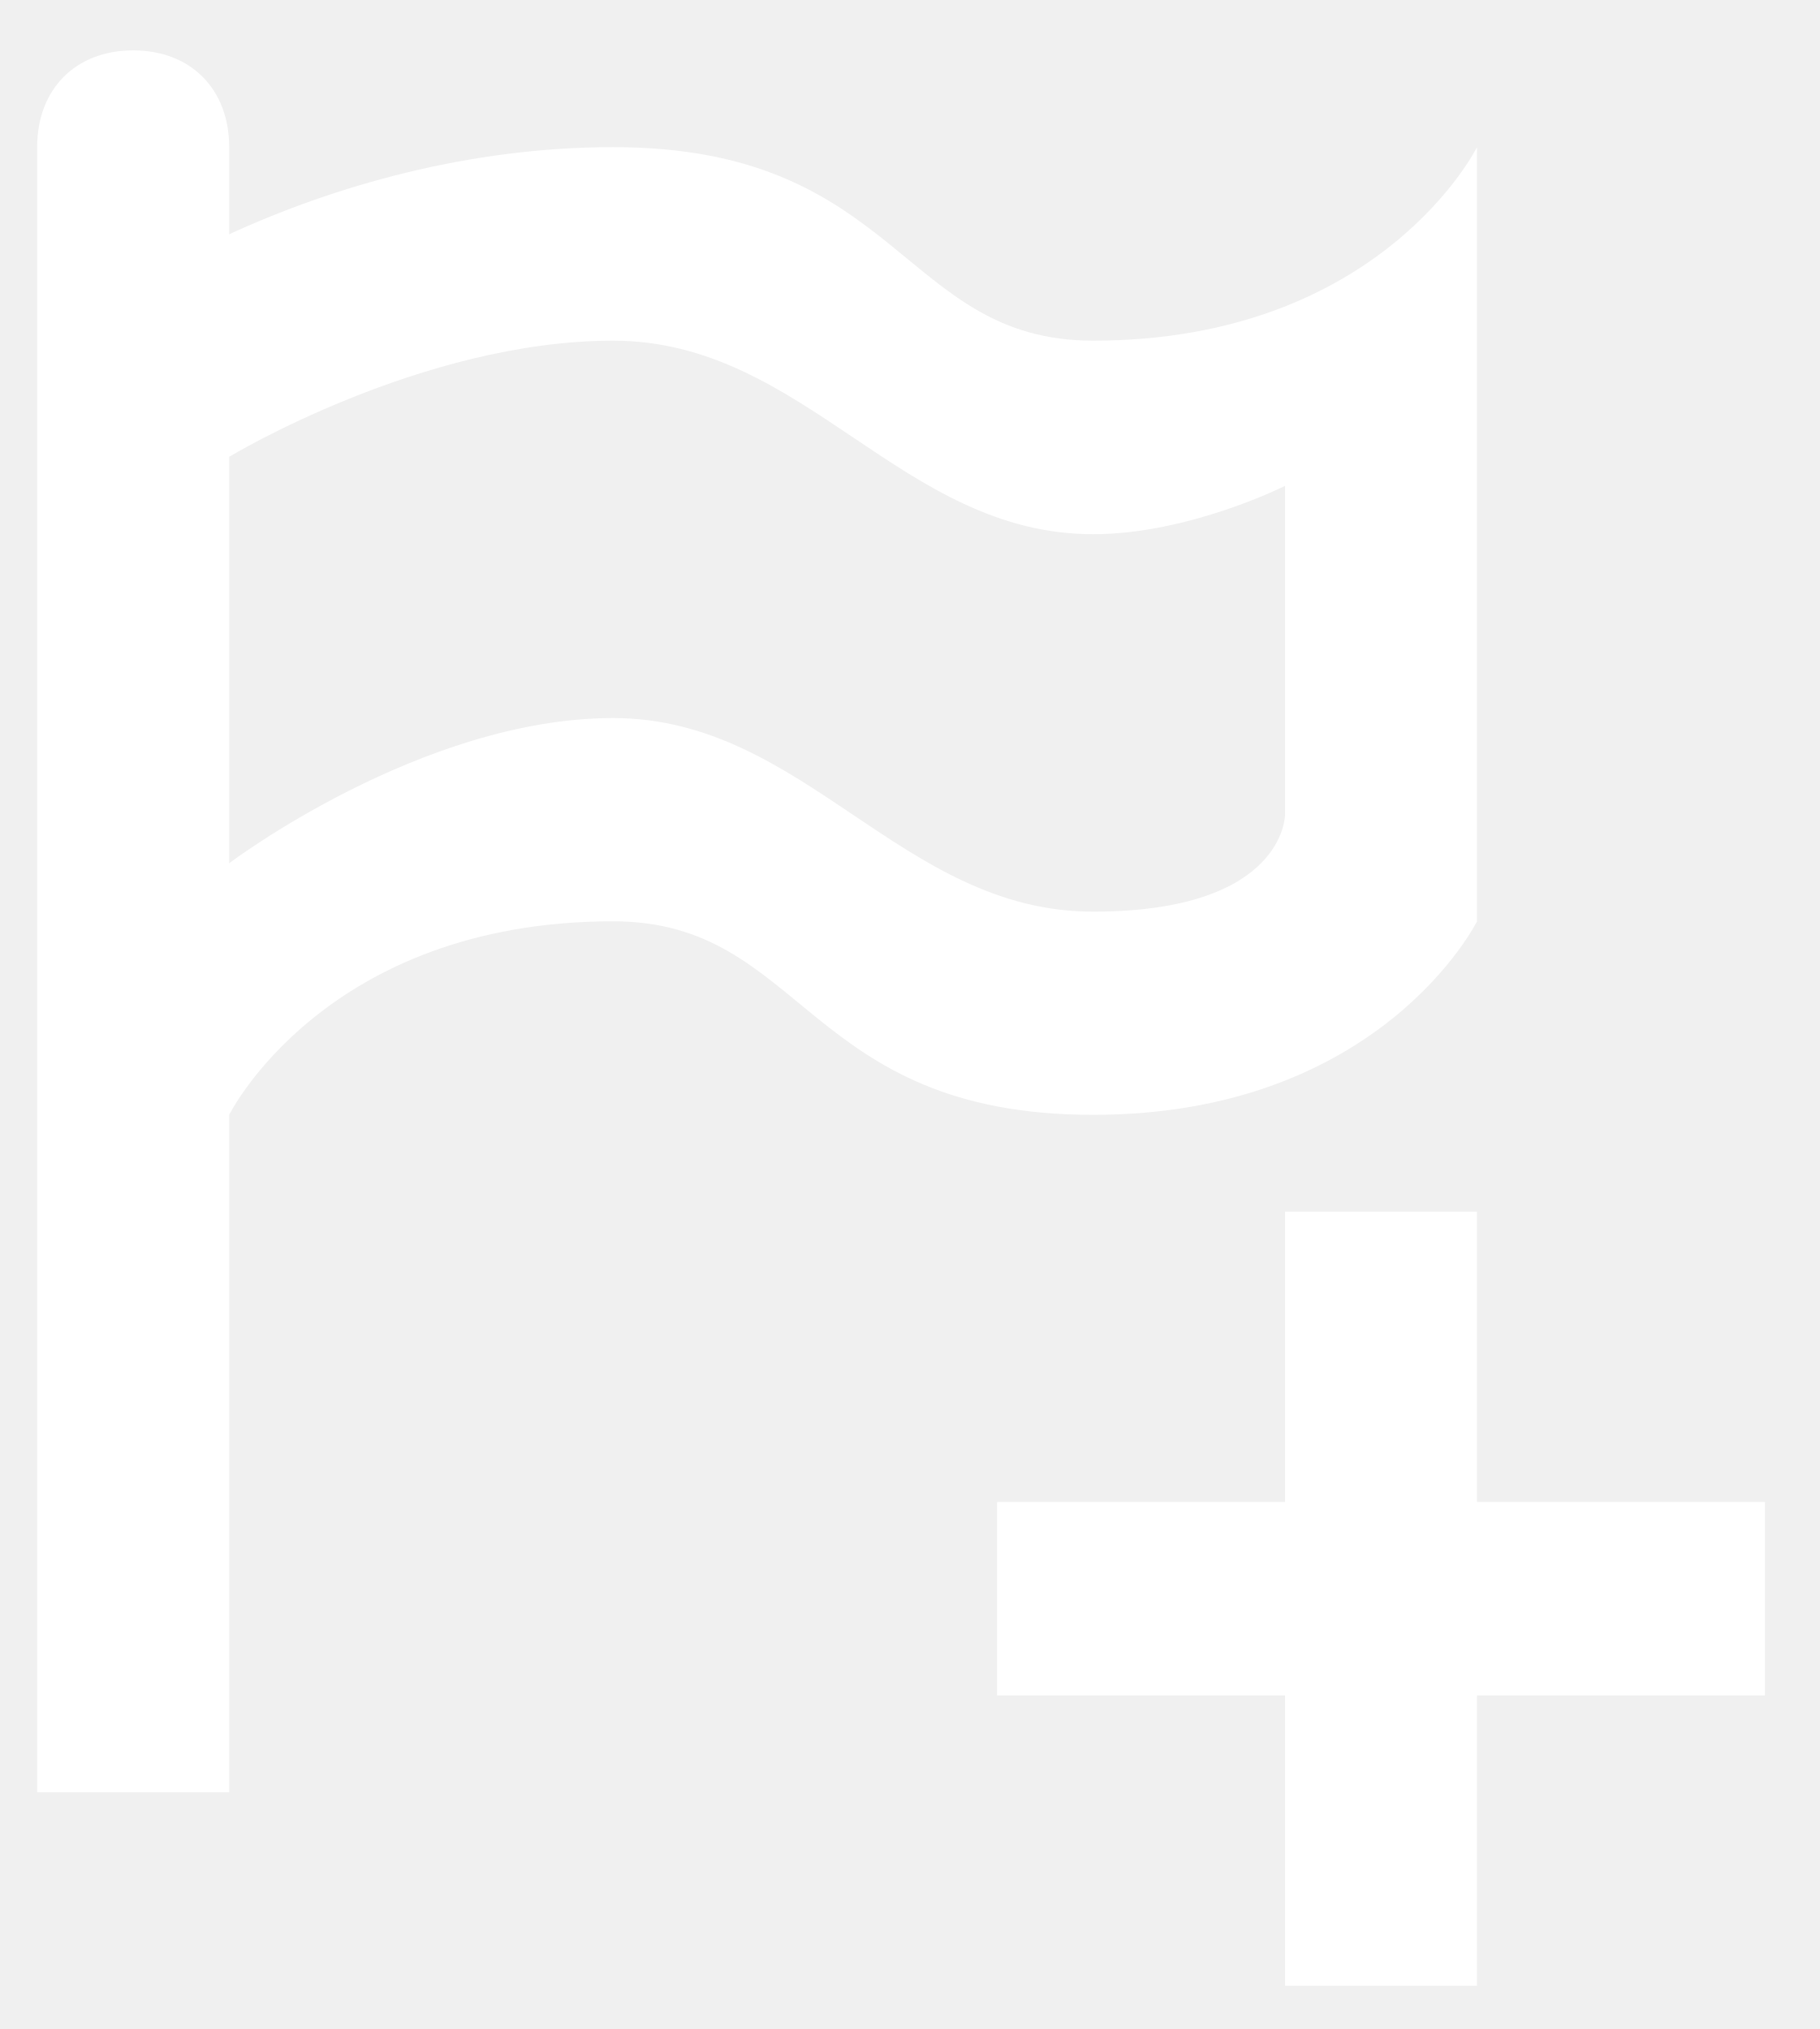
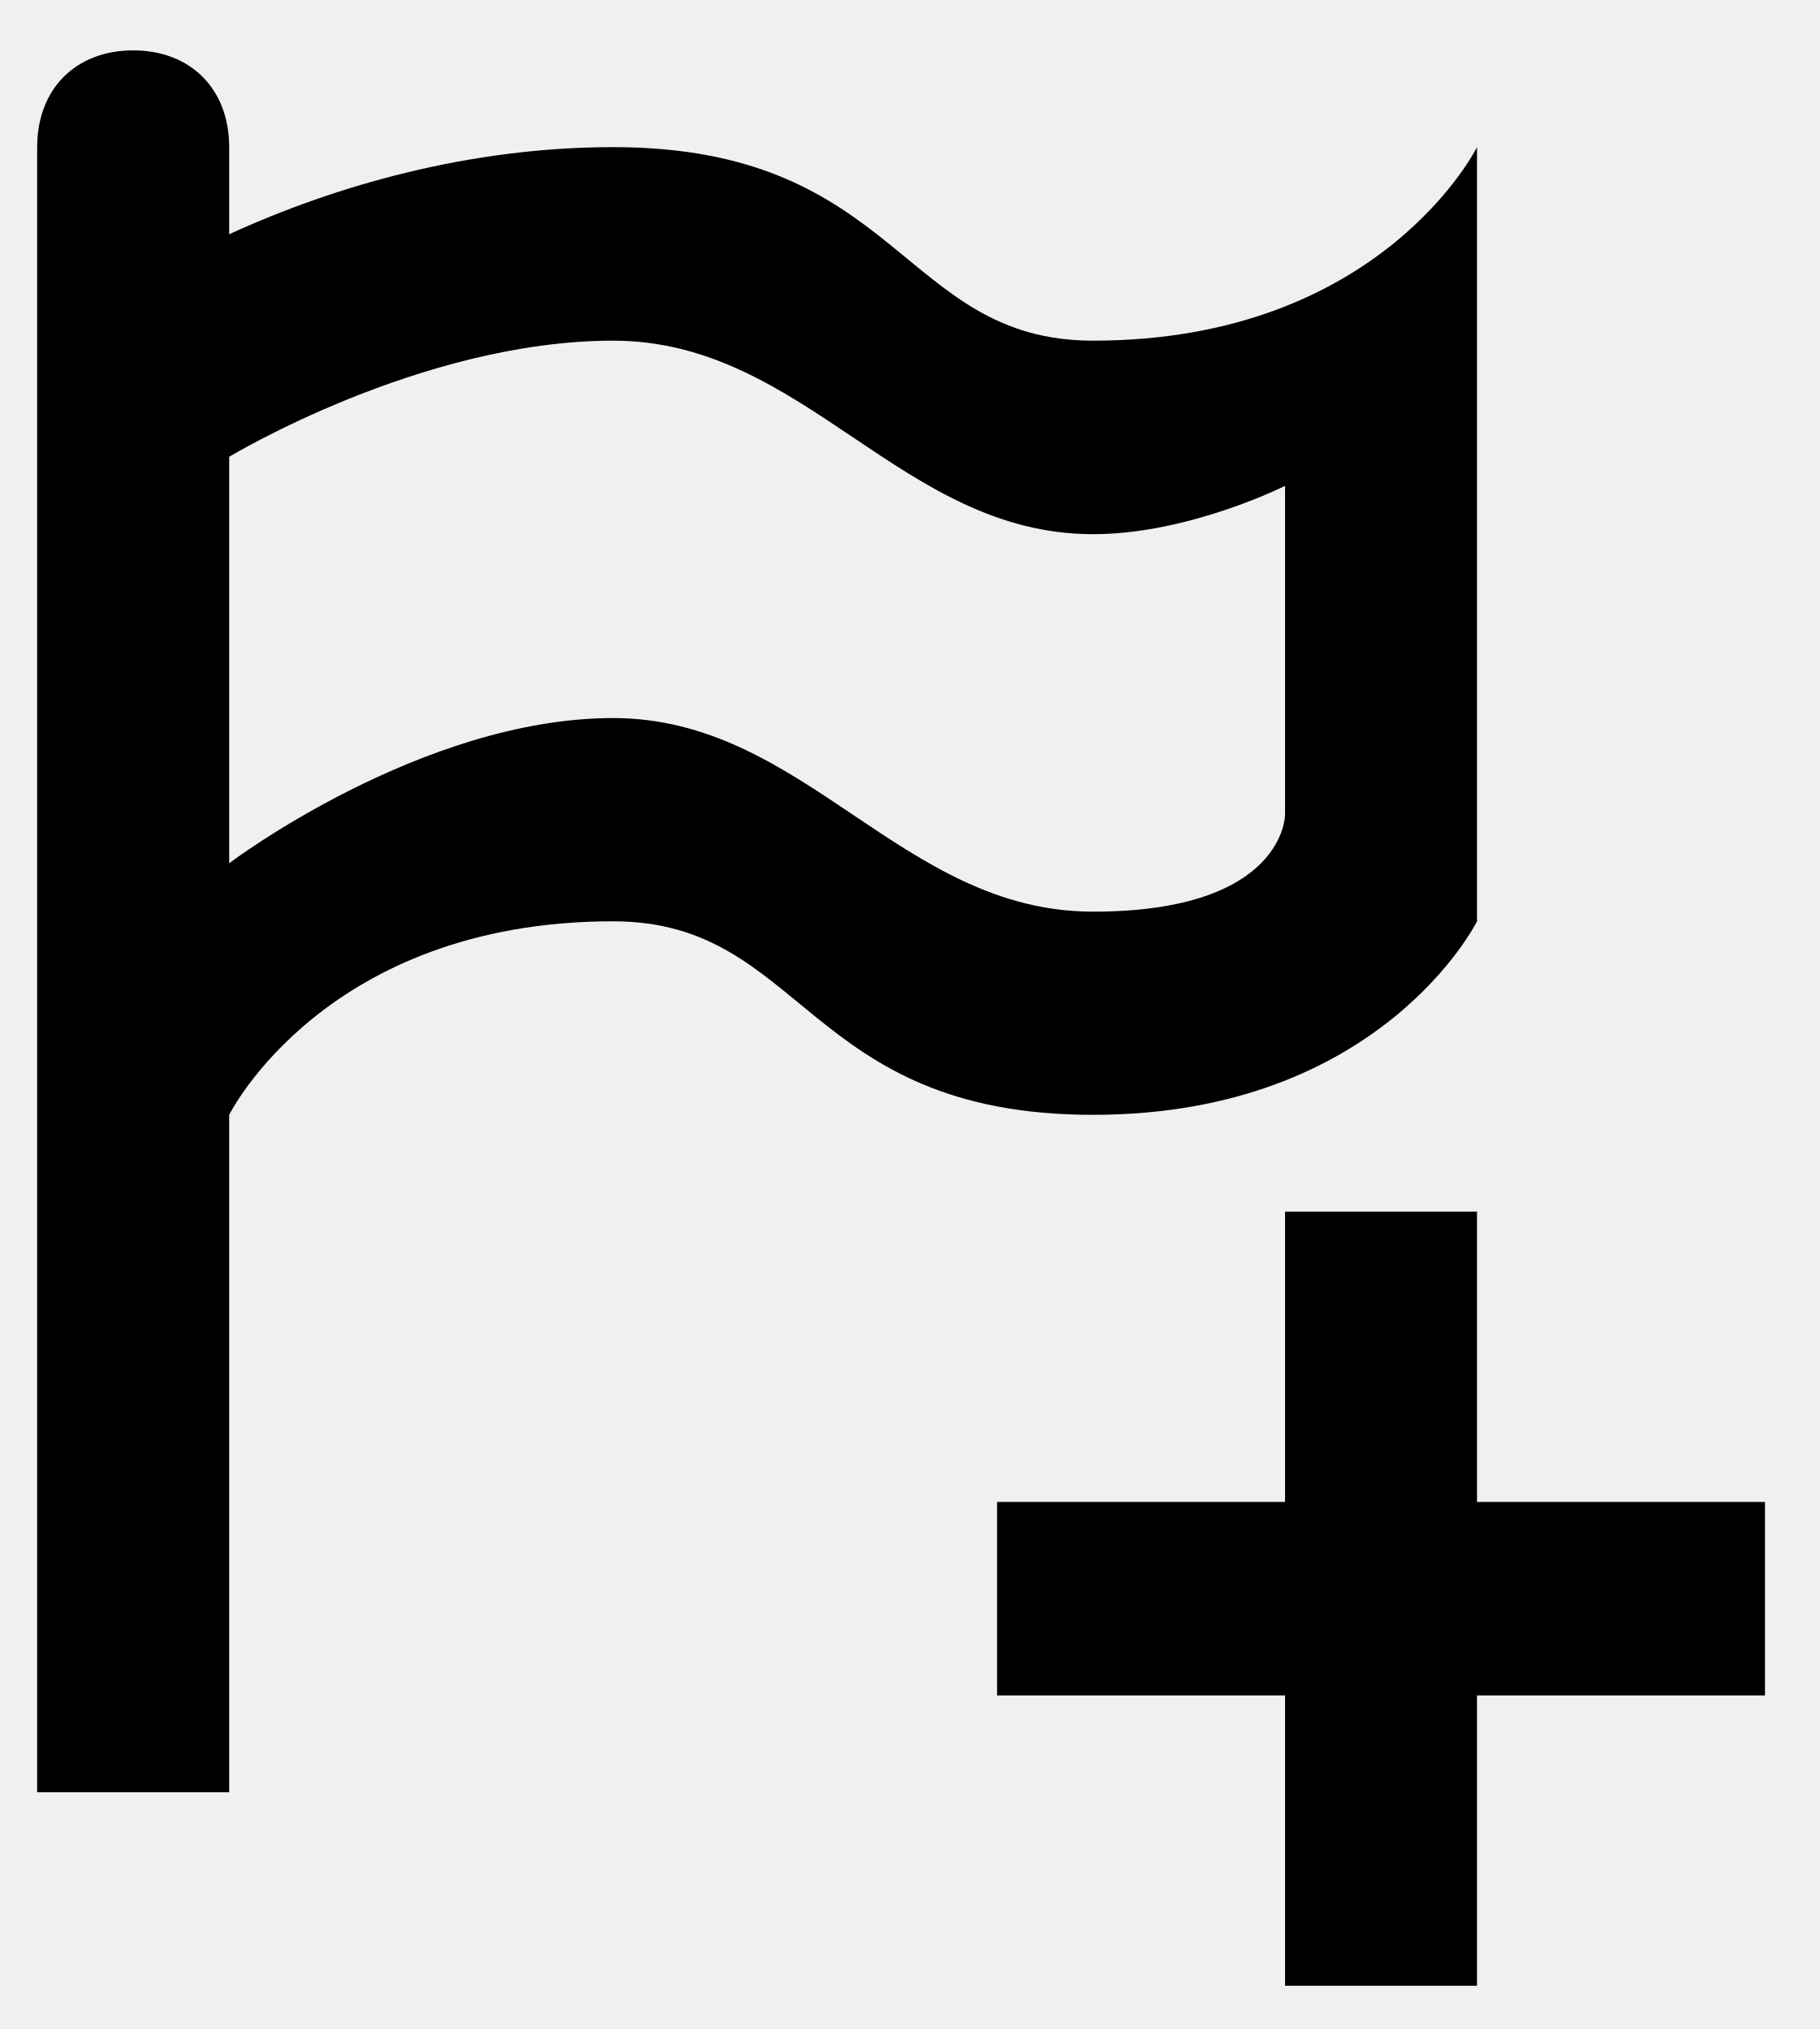
- <svg xmlns="http://www.w3.org/2000/svg" width="26" height="29" viewBox="0 0 26 29" fill="none">
-   <path d="M1.903 0.72C2.726 0.72 3.275 1.273 3.275 2.103V3.348C4.783 2.656 6.704 2.103 8.761 2.103C12.876 2.103 12.876 4.869 15.62 4.869C19.735 4.869 21.106 2.103 21.106 2.103V13.168C21.106 13.168 19.735 15.934 15.62 15.934C11.505 15.934 11.505 13.168 8.761 13.168C4.646 13.168 3.275 15.934 3.275 15.934V25.616H0.531V2.103C0.531 1.273 1.08 0.72 1.903 0.72ZM3.275 6.529V12.338C3.275 12.338 6.018 10.263 8.761 10.263C11.505 10.263 12.876 13.03 15.62 13.03C18.363 13.03 18.363 11.646 18.363 11.646V6.944C18.363 6.944 16.991 7.635 15.62 7.635C12.876 7.635 11.505 4.869 8.761 4.869C6.018 4.869 3.275 6.529 3.275 6.529ZM18.363 17.317V21.467H14.248V24.233H18.363V28.382H21.106V24.233H25.221V21.467H21.106V17.317H18.363Z" fill="white" />
+ <svg xmlns="http://www.w3.org/2000/svg" width="26" height="29" viewBox="0 0 26 29">
+   <path d="M1.903 0.72C2.726 0.72 3.275 1.273 3.275 2.103V3.348C4.783 2.656 6.704 2.103 8.761 2.103C12.876 2.103 12.876 4.869 15.62 4.869C19.735 4.869 21.106 2.103 21.106 2.103V13.168C21.106 13.168 19.735 15.934 15.62 15.934C11.505 15.934 11.505 13.168 8.761 13.168C4.646 13.168 3.275 15.934 3.275 15.934V25.616H0.531V2.103C0.531 1.273 1.08 0.72 1.903 0.72ZM3.275 6.529V12.338C3.275 12.338 6.018 10.263 8.761 10.263C11.505 10.263 12.876 13.03 15.62 13.03C18.363 13.03 18.363 11.646 18.363 11.646V6.944C18.363 6.944 16.991 7.635 15.62 7.635C12.876 7.635 11.505 4.869 8.761 4.869C6.018 4.869 3.275 6.529 3.275 6.529ZM18.363 17.317V21.467H14.248V24.233H18.363V28.382H21.106V24.233H25.221V21.467H21.106V17.317H18.363Z" />
</svg>
